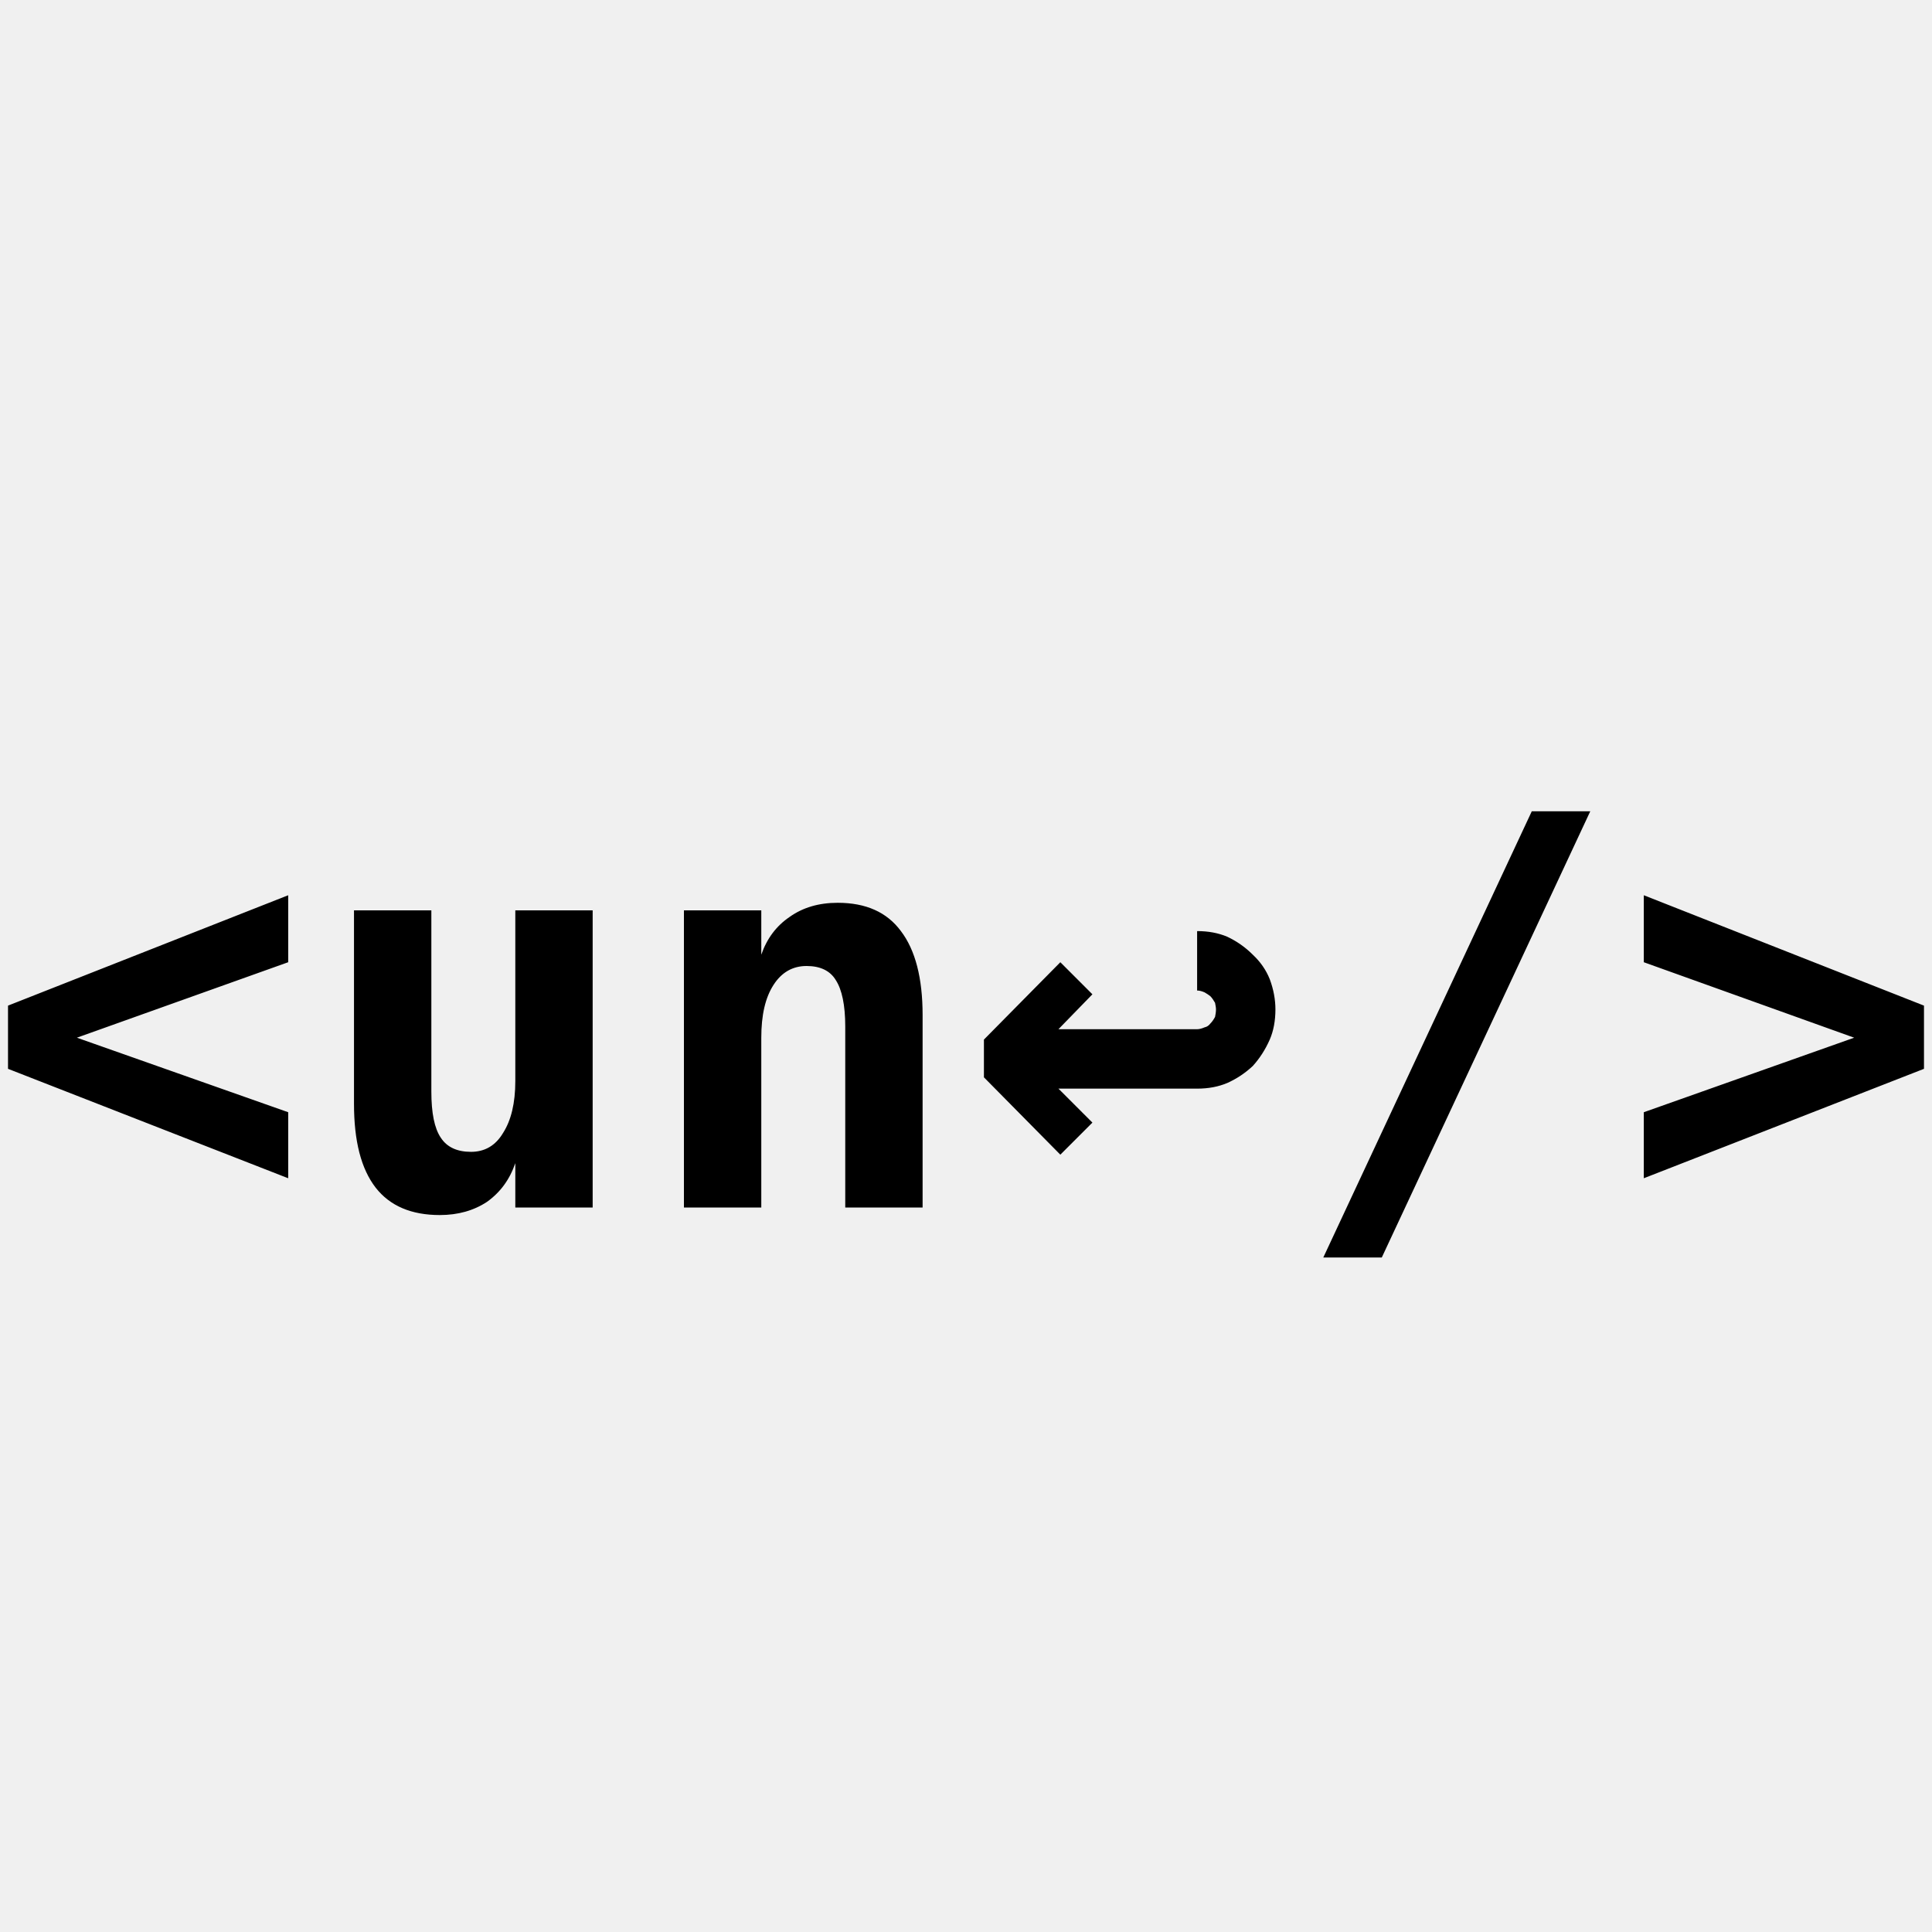
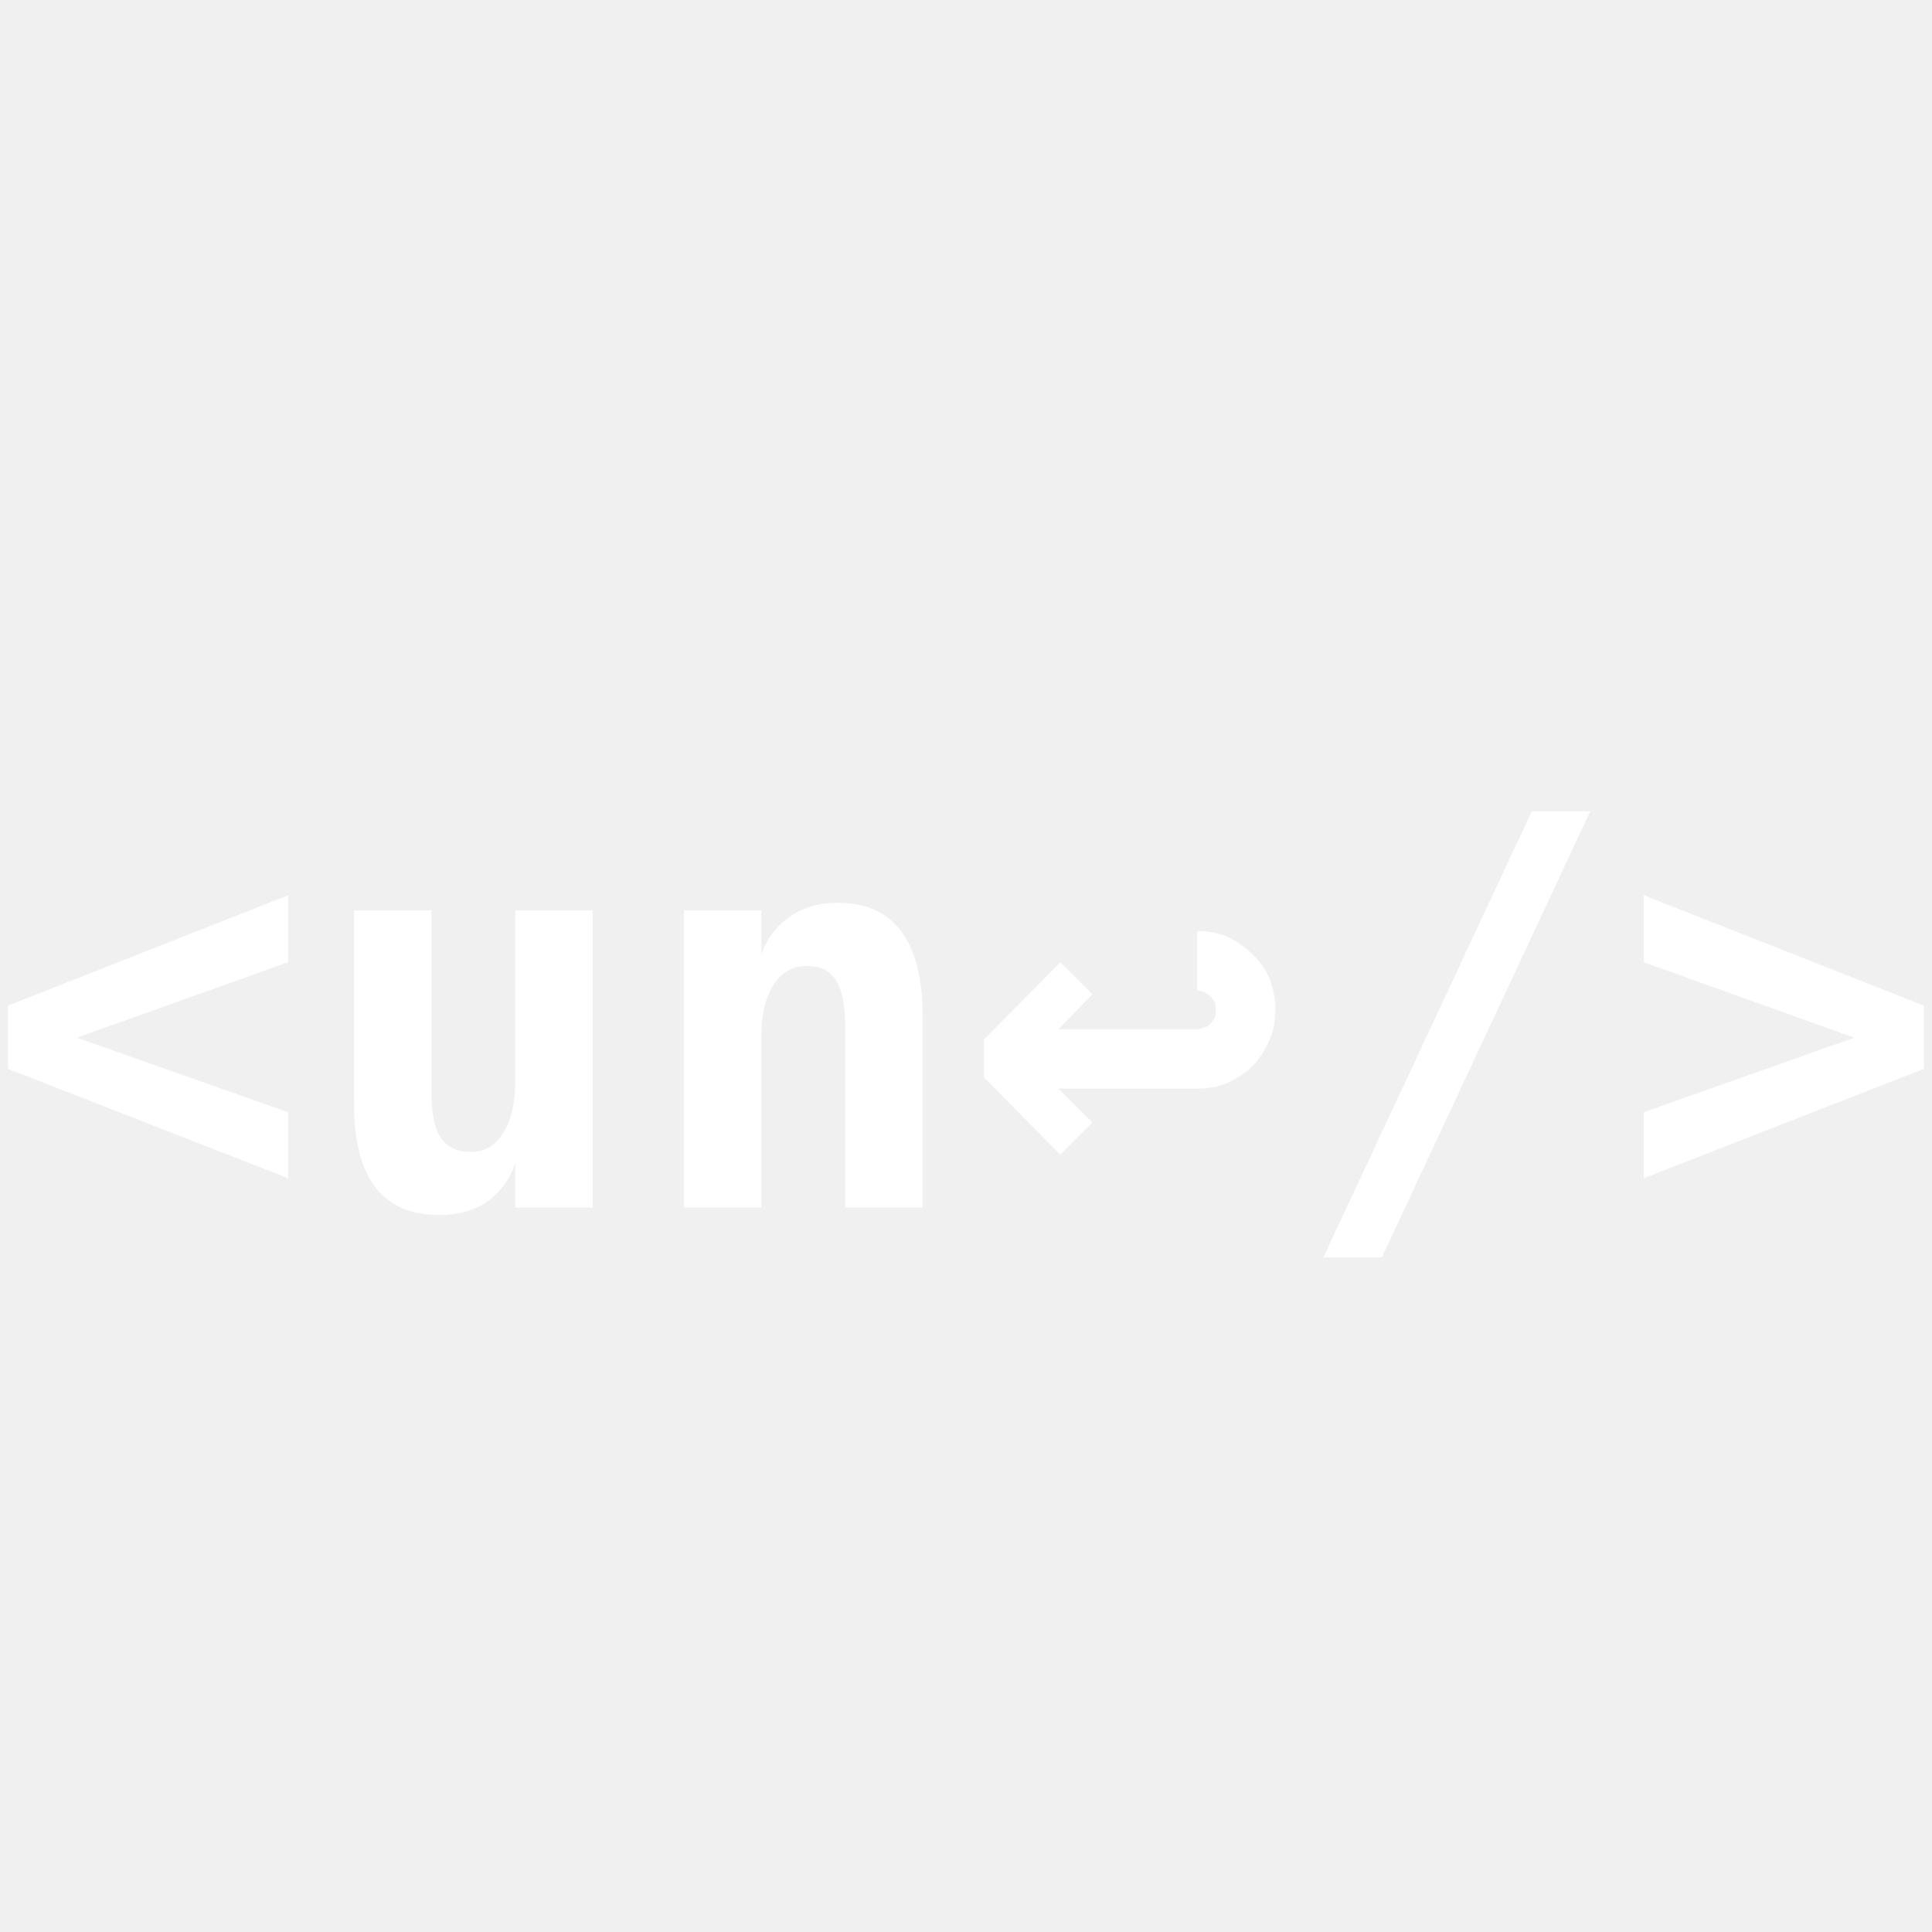
<svg xmlns="http://www.w3.org/2000/svg" width="32" height="32" viewBox="0 0 32 32" fill="none">
  <style>
    .fav-text {
      font-family: 'SF Mono', 'Menlo', 'Monaco', 'Consolas', monospace;
      font-size: 9px;
      font-weight: 600;
    }
  </style>
-   <text x="16" y="20" text-anchor="middle" class="fav-text" fill="currentColor">&lt;un↩/&gt;</text>
+   <text x="16" y="20" text-anchor="middle" class="fav-text" fill="#ffffff">&lt;un↩/&gt;</text>
</svg>
